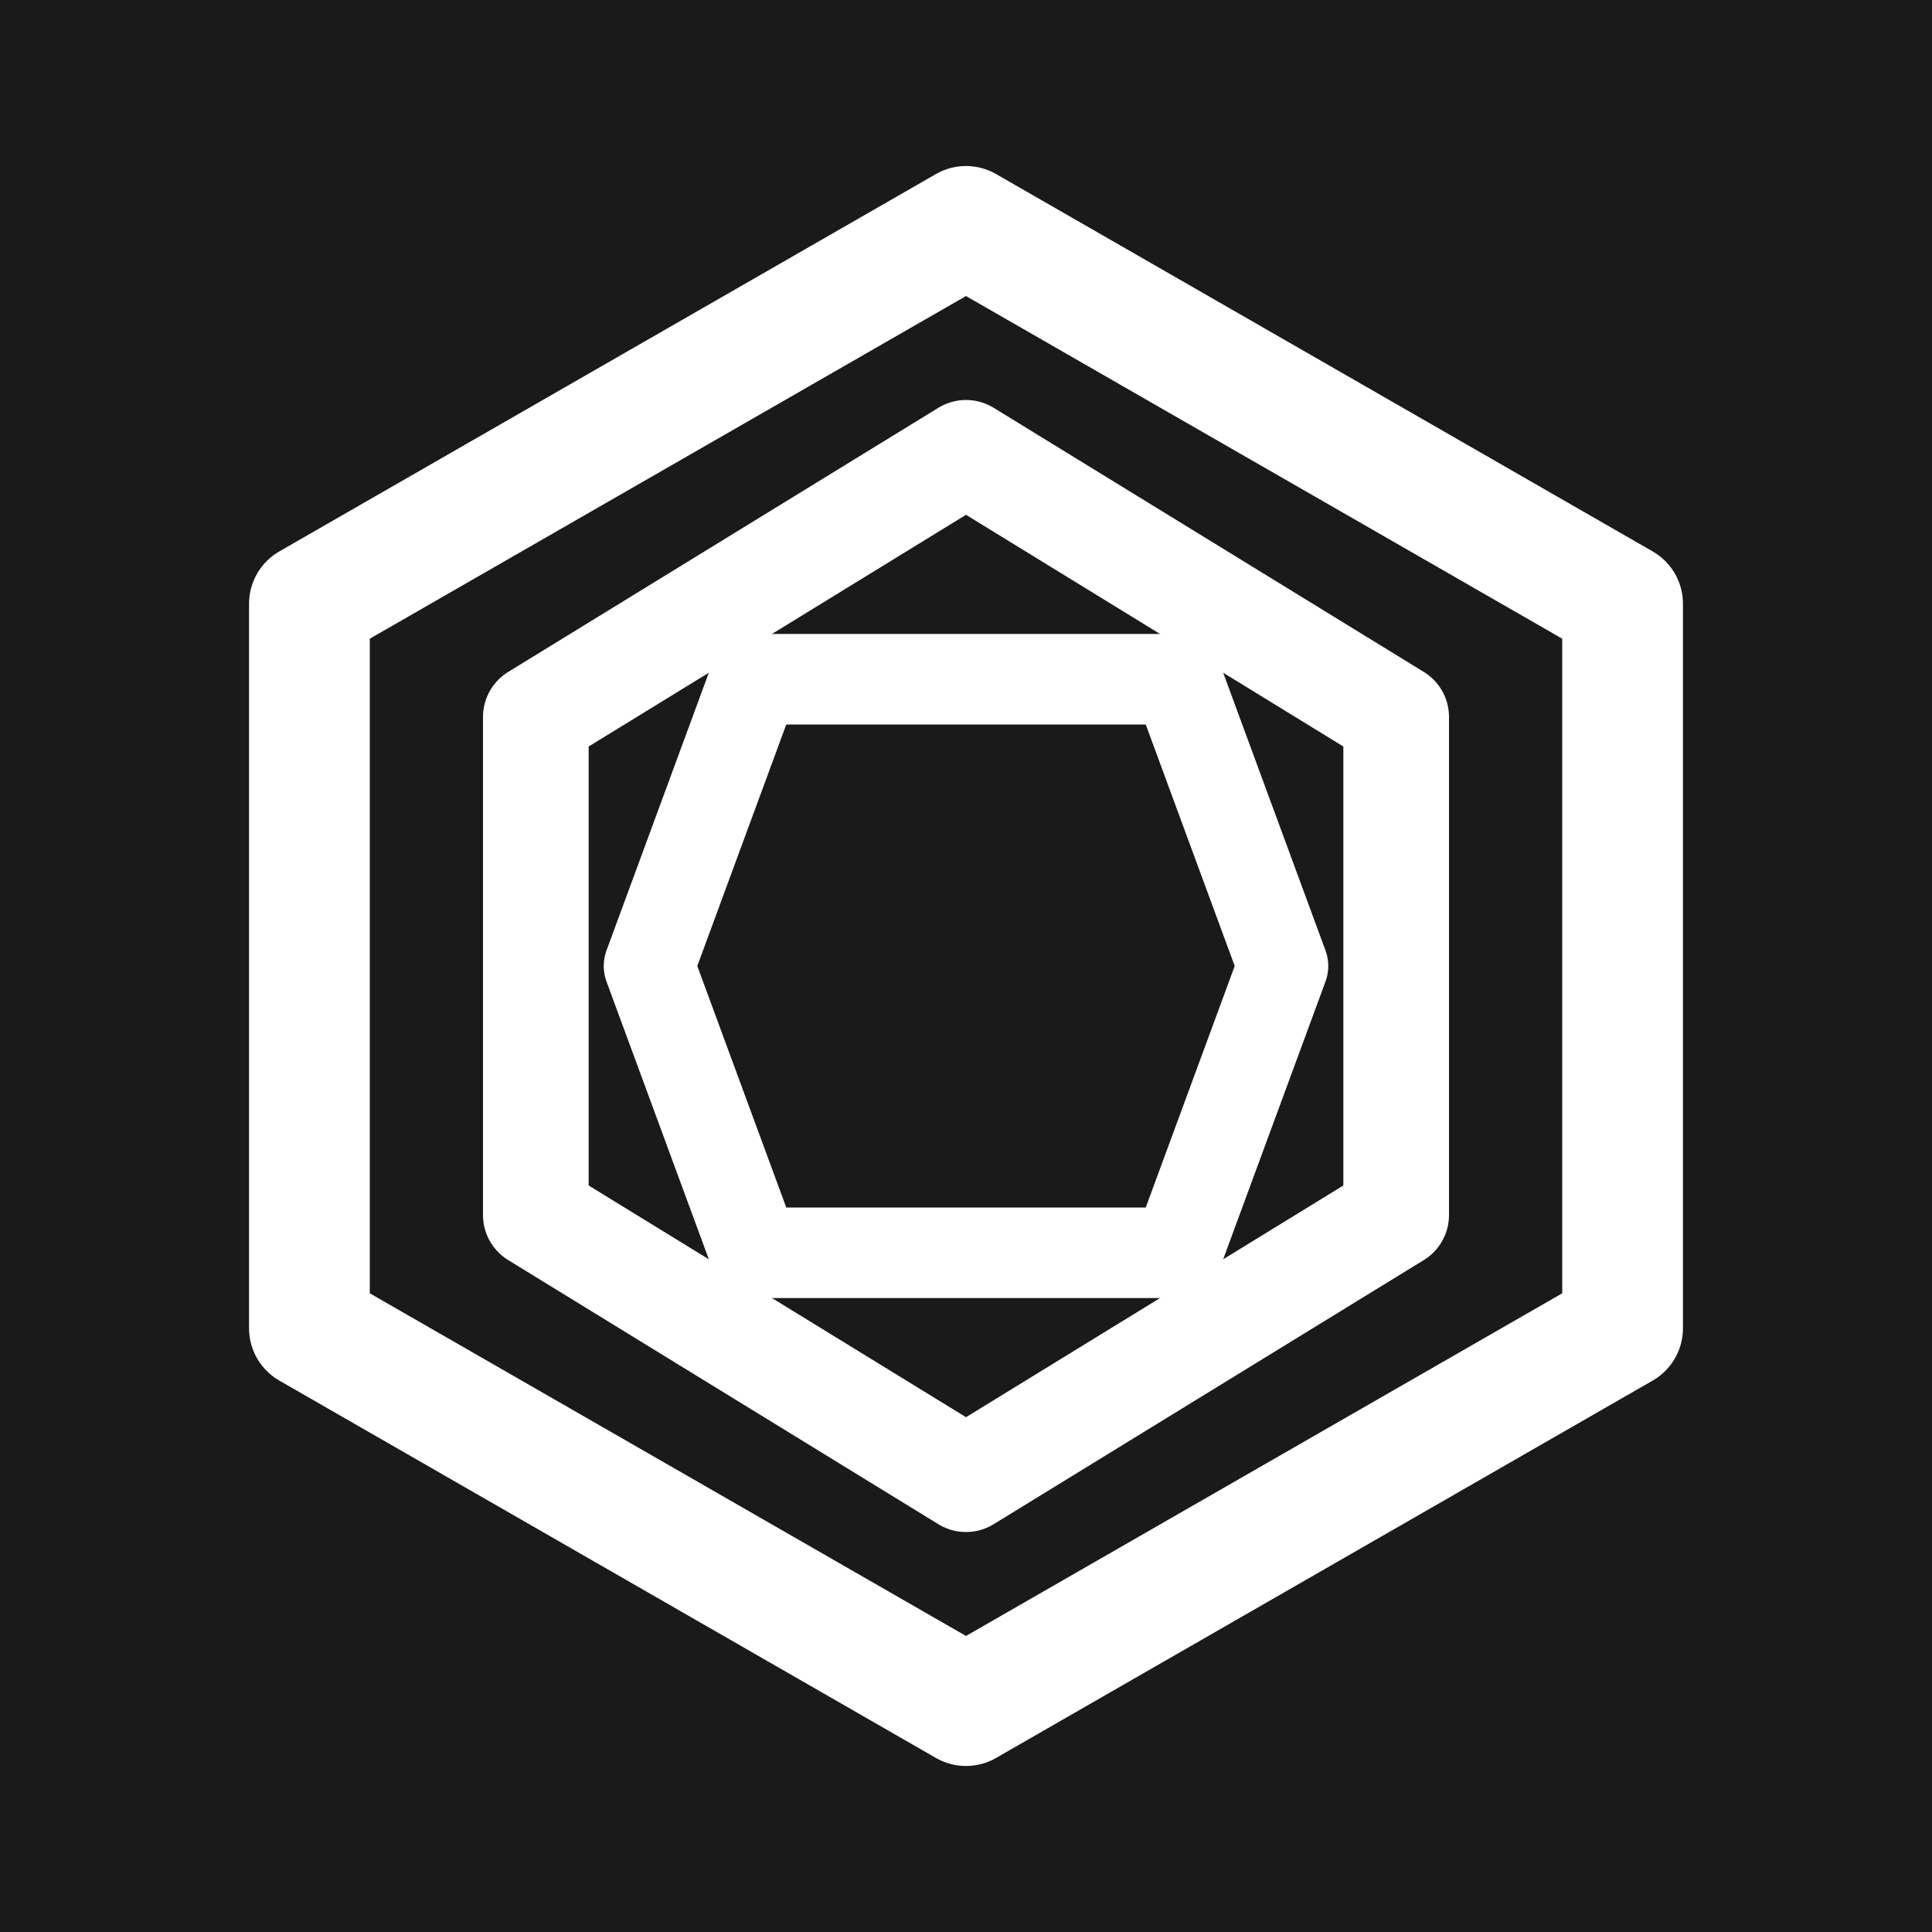
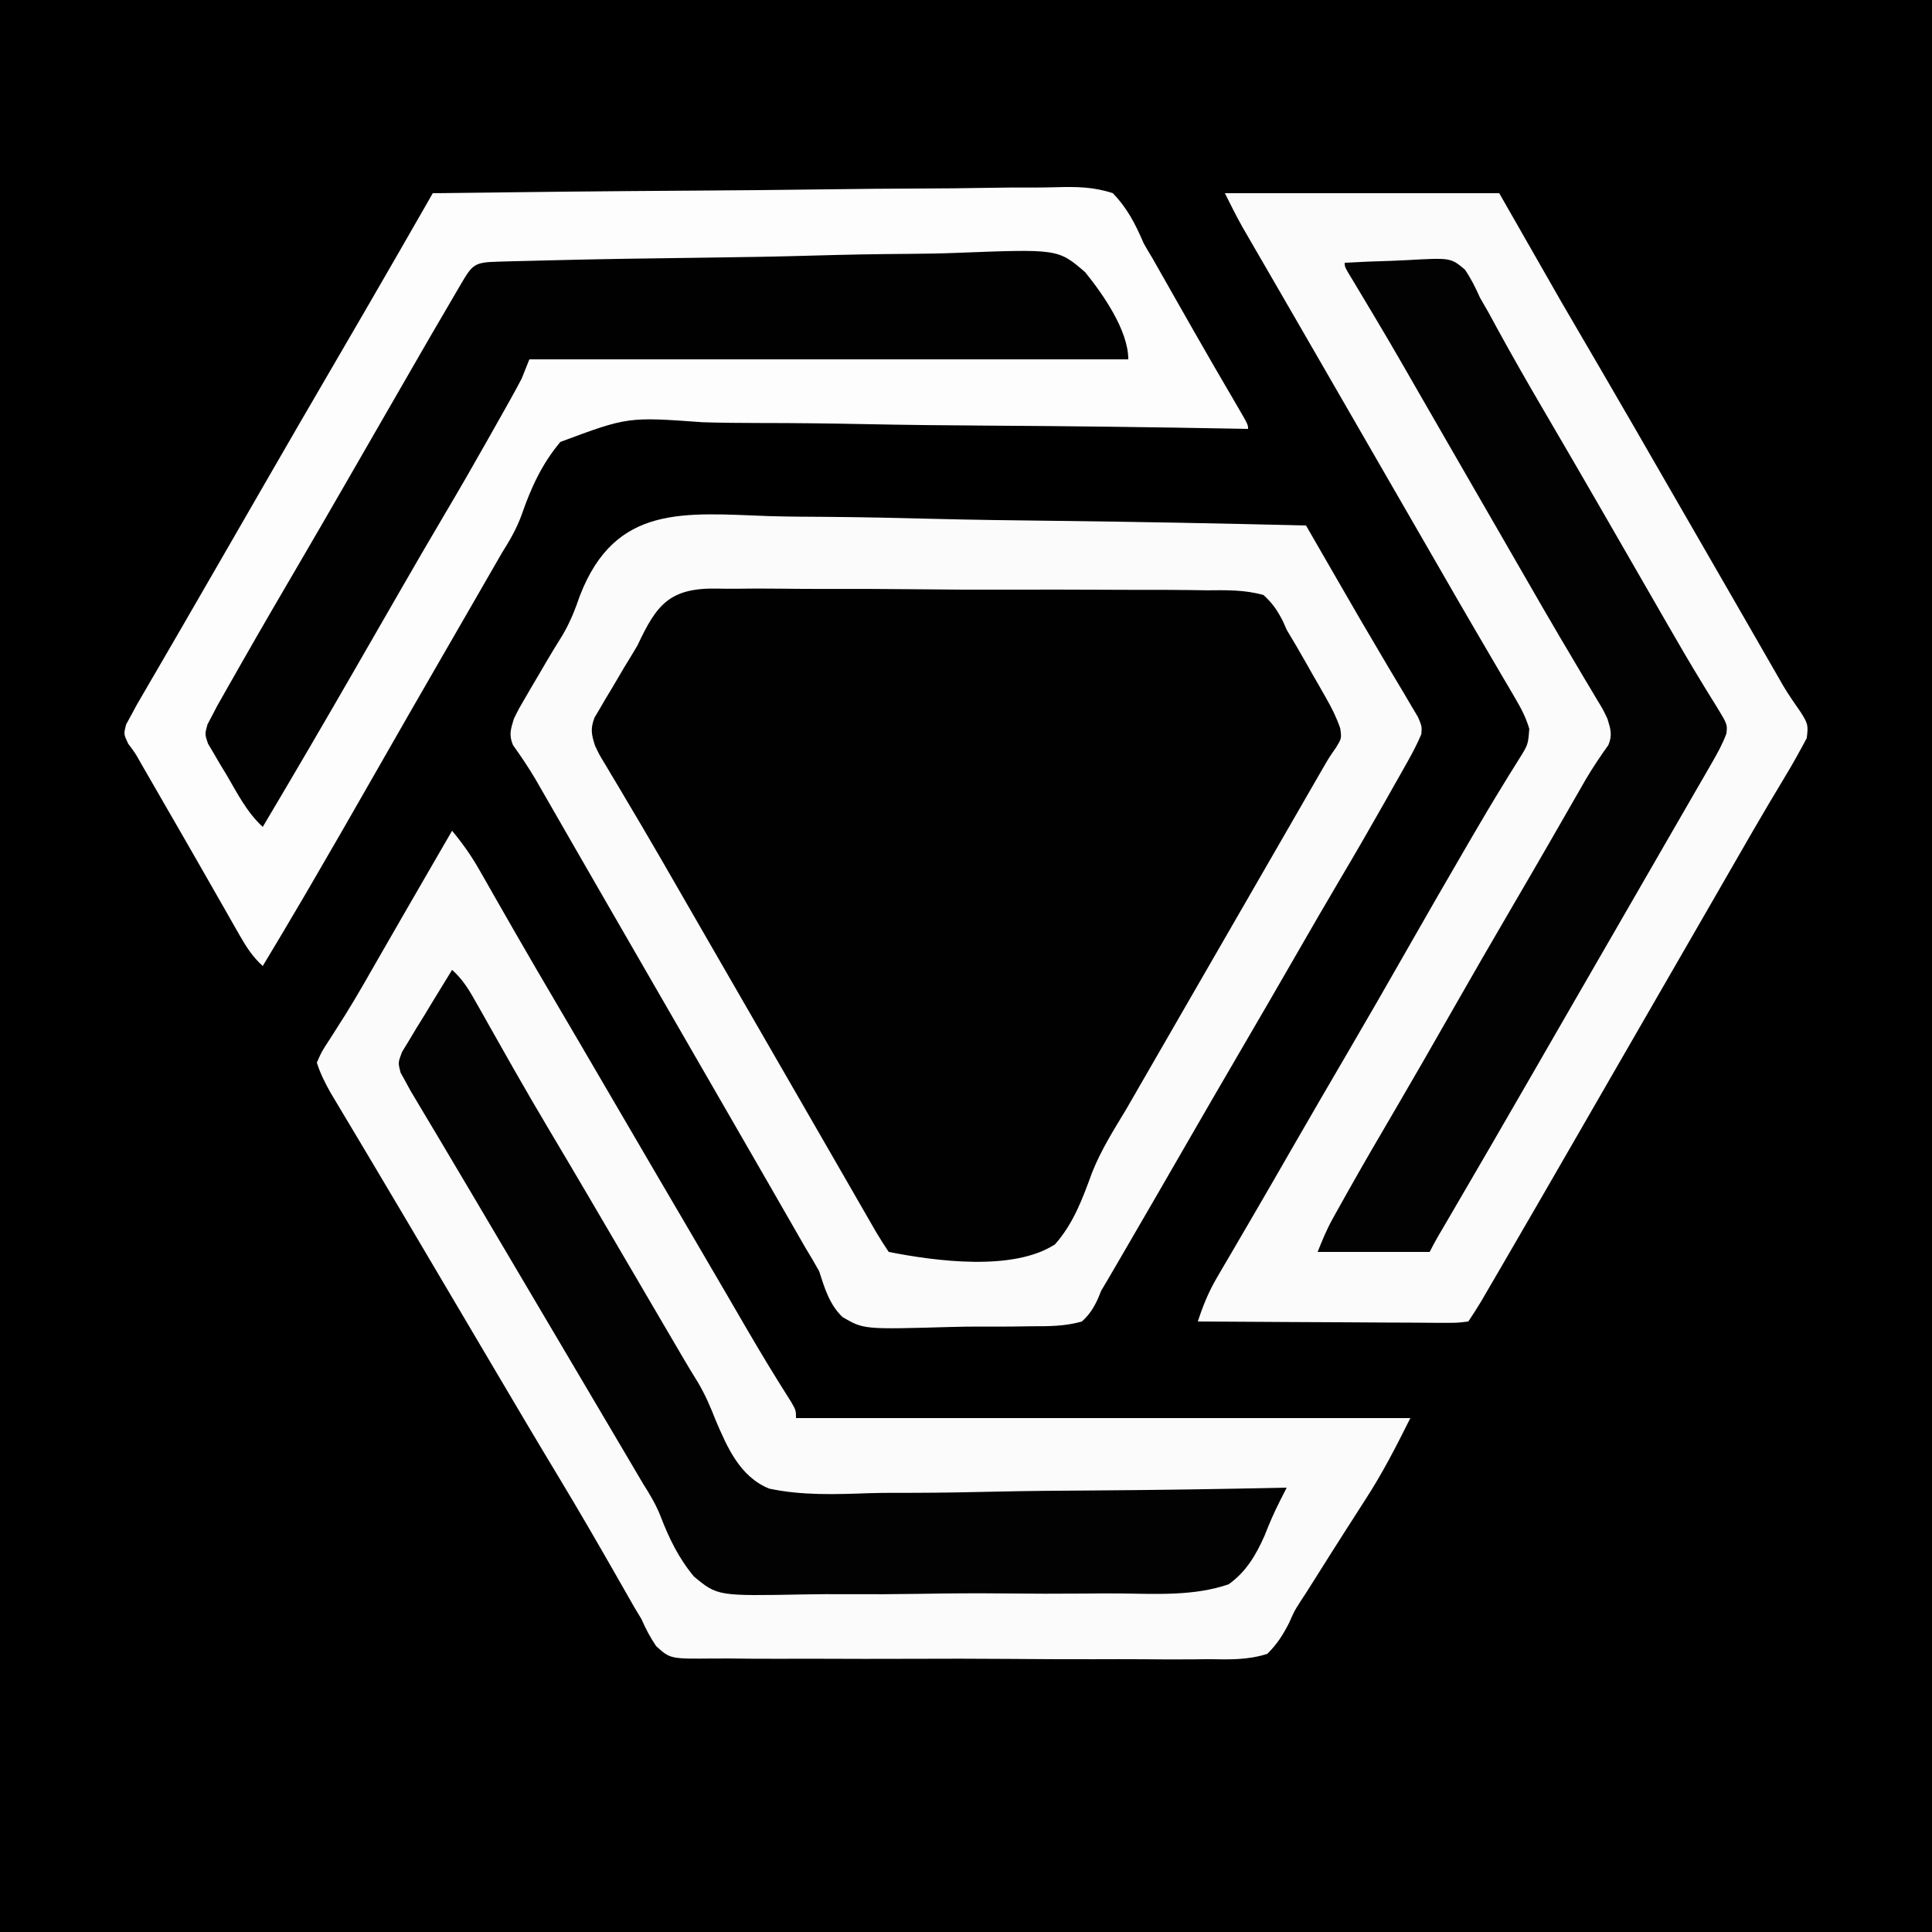
- <svg xmlns="http://www.w3.org/2000/svg" viewBox="0 0 512 512" fill="none">
-   <rect width="512" height="512" fill="#1a1a1a" />
-   <path d="M256 60 L430 160 L430 352 L256 452 L82 352 L82 160 Z" stroke="white" stroke-width="32" fill="none" stroke-linejoin="round" />
-   <path d="M256 120 L370 190 L370 322 L256 392 L142 322 L142 190 Z" stroke="white" stroke-width="28" fill="none" stroke-linejoin="round" />
-   <path d="M200 180 L312 180 L340 256 L312 332 L200 332 L172 256 Z" stroke="white" stroke-width="24" fill="none" stroke-linejoin="round" />
+ <svg xmlns="http://www.w3.org/2000/svg" version="1.1" width="500" height="500">
+   <path d="M0 0 C165 0 330 0 500 0 C500 165 500 330 500 500 C335 500 170 500 0 500 C0 335 0 170 0 0 Z " fill="#000000" transform="translate(0,0)" />
+   <path d="M0 0 C4.895 0.151 9.79 0.164 14.686 0.193 C23.939 0.267 33.186 0.463 42.437 0.705 C52.975 0.974 63.514 1.105 74.055 1.226 C95.721 1.476 117.38 1.898 139.041 2.433 C139.47 3.179 139.9 3.924 140.342 4.692 C141.957 7.494 143.572 10.296 145.187 13.098 C145.882 14.303 146.577 15.509 147.272 16.715 C151.087 23.338 154.916 29.95 158.822 36.519 C159.772 38.126 159.772 38.126 160.74 39.765 C161.995 41.885 163.258 43.999 164.529 46.109 C165.142 47.152 165.754 48.195 166.385 49.269 C167.192 50.624 167.192 50.624 168.016 52.005 C169.041 54.433 169.041 54.433 168.883 56.427 C167.821 58.957 166.58 61.304 165.232 63.695 C164.367 65.236 164.367 65.236 163.485 66.808 C162.553 68.448 162.553 68.448 161.603 70.121 C160.965 71.252 160.327 72.383 159.67 73.549 C155.821 80.352 151.921 87.122 147.933 93.844 C144.165 100.197 140.476 106.595 136.791 112.996 C131.9 121.49 126.987 129.971 122.041 138.433 C117.18 146.751 112.35 155.086 107.541 163.433 C102.517 172.152 97.48 180.863 92.416 189.558 C91.848 190.536 91.28 191.513 90.695 192.519 C89.888 193.904 89.888 193.904 89.064 195.316 C88.6 196.114 88.135 196.912 87.656 197.735 C87.123 198.625 86.59 199.516 86.041 200.433 C85.766 201.112 85.492 201.79 85.209 202.488 C84.052 204.961 83.056 206.577 81.041 208.433 C76.625 209.712 72.284 209.674 67.709 209.672 C66.403 209.691 65.098 209.711 63.752 209.731 C60.99 209.765 58.23 209.768 55.468 209.751 C52.644 209.737 49.828 209.772 47.005 209.854 C24.586 210.498 24.586 210.498 19.071 207.286 C15.676 203.985 14.455 199.834 13.041 195.433 C11.912 193.391 10.733 191.375 9.506 189.39 C8.328 187.343 7.152 185.295 5.978 183.246 C4.999 181.543 4.02 179.84 3.041 178.137 C2.036 176.389 1.033 174.641 0.029 172.893 C-3.126 167.402 -6.293 161.918 -9.459 156.433 C-10.709 154.267 -11.959 152.1 -13.209 149.933 C-13.828 148.861 -14.447 147.788 -15.084 146.683 C-35.709 110.933 -35.709 110.933 -37.586 107.679 C-38.828 105.527 -40.07 103.375 -41.312 101.223 C-44.221 96.183 -47.128 91.142 -50.028 86.097 C-51.052 84.316 -52.077 82.535 -53.102 80.754 C-54.385 78.523 -55.668 76.291 -56.949 74.058 C-57.533 73.045 -58.116 72.032 -58.717 70.988 C-59.265 70.033 -59.813 69.077 -60.378 68.093 C-62.187 65.05 -64.143 62.131 -66.205 59.254 C-67.296 56.621 -66.793 55.133 -65.959 52.433 C-64.691 49.86 -64.691 49.86 -63.072 47.101 C-62.462 46.053 -61.852 45.004 -61.223 43.924 C-60.579 42.834 -59.935 41.744 -59.272 40.621 C-58.678 39.605 -58.084 38.588 -57.473 37.541 C-56.171 35.313 -54.826 33.11 -53.447 30.929 C-51.436 27.557 -50.13 24.205 -48.848 20.499 C-39.649 -3.095 -21.907 -0.79 0 0 Z " fill="#010101" transform="translate(198.959,133.5665)" />
+   <path d="M0 0 C23.43 0 46.86 0 71 0 C76.28 9.24 81.56 18.48 87 28 C92.249 37.011 92.249 37.011 97.508 46.016 C103.084 55.558 108.592 65.141 114.109 74.718 C117.854 81.217 121.603 87.714 125.353 94.21 C128.261 99.25 131.168 104.291 134.069 109.336 C135.093 111.117 136.118 112.899 137.143 114.68 C138.426 116.911 139.709 119.142 140.99 121.375 C141.574 122.388 142.157 123.401 142.758 124.445 C143.305 125.402 143.852 126.359 144.415 127.345 C145.864 129.773 147.433 132.053 149.055 134.367 C150.805 137.16 151.051 137.632 150.574 141.047 C148.732 144.502 146.85 147.907 144.812 151.25 C143.905 152.766 142.999 154.283 142.094 155.801 C141.599 156.629 141.104 157.458 140.594 158.311 C137.621 163.327 134.721 168.384 131.812 173.438 C131.175 174.543 130.538 175.649 129.882 176.788 C128.573 179.06 127.264 181.333 125.956 183.605 C122.807 189.072 119.653 194.536 116.5 200 C115.25 202.167 114 204.333 112.75 206.5 C110.25 210.833 107.75 215.167 105.25 219.5 C104.631 220.573 104.012 221.645 103.375 222.75 C102.126 224.916 100.876 227.081 99.627 229.246 C96.488 234.686 93.35 240.127 90.215 245.57 C83.895 256.539 77.56 267.499 71.188 278.438 C70.298 279.966 70.298 279.966 69.39 281.526 C68.843 282.465 68.295 283.404 67.73 284.371 C67.01 285.608 67.01 285.608 66.274 286.869 C65.233 288.61 64.125 290.312 63 292 C60.102 292.361 60.102 292.361 56.347 292.341 C55.664 292.341 54.981 292.341 54.277 292.342 C52.015 292.34 49.754 292.316 47.492 292.293 C45.926 292.287 44.359 292.283 42.793 292.28 C38.666 292.269 34.54 292.239 30.413 292.206 C26.204 292.175 21.995 292.162 17.785 292.146 C9.523 292.114 1.262 292.063 -7 292 C-5.679 287.907 -4.226 284.356 -2.051 280.641 C-1.458 279.621 -0.865 278.601 -0.254 277.55 C0.707 275.917 0.707 275.917 1.688 274.25 C2.362 273.094 3.036 271.938 3.709 270.782 C5.107 268.38 6.508 265.98 7.911 263.581 C11.155 258.028 14.355 252.449 17.562 246.875 C22.327 238.609 27.12 230.36 31.938 222.125 C37.013 213.447 42.022 204.734 47 196 C52.084 187.08 57.2 178.18 62.375 169.312 C62.944 168.334 63.513 167.355 64.1 166.346 C66.729 161.836 69.386 157.349 72.129 152.906 C72.606 152.125 73.083 151.343 73.575 150.538 C74.452 149.104 75.342 147.678 76.246 146.261 C78.465 142.694 78.465 142.694 78.778 138.619 C77.906 135.684 76.7 133.377 75.148 130.738 C74.552 129.715 73.956 128.693 73.342 127.639 C72.693 126.541 72.044 125.443 71.375 124.312 C70.695 123.151 70.016 121.989 69.338 120.826 C67.928 118.412 66.516 115.999 65.101 113.588 C61.869 108.077 58.687 102.537 55.5 97 C54.25 94.833 53 92.667 51.75 90.5 C44.25 77.5 36.75 64.5 29.25 51.5 C28.63 50.426 28.011 49.352 27.372 48.245 C26.132 46.095 24.891 43.944 23.651 41.794 C20.732 36.731 17.81 31.669 14.88 26.612 C13.501 24.232 12.123 21.851 10.745 19.469 C9.776 17.795 8.805 16.122 7.834 14.449 C6.949 12.92 6.949 12.92 6.047 11.359 C5.53 10.467 5.012 9.575 4.479 8.655 C2.898 5.817 1.453 2.906 0 0 Z " fill="#FBFBFB" transform="translate(317,50)" />
+   <path d="M0 0 C22.809 -0.304 45.618 -0.533 68.428 -0.674 C79.02 -0.741 89.61 -0.832 100.201 -0.981 C109.433 -1.11 118.664 -1.194 127.897 -1.223 C132.786 -1.24 137.672 -1.28 142.56 -1.374 C147.164 -1.463 151.764 -1.49 156.368 -1.47 C158.055 -1.474 159.742 -1.5 161.428 -1.55 C166.572 -1.695 171.089 -1.643 176 0 C179.806 3.96 181.816 7.949 184 13 C184.712 14.261 185.442 15.513 186.202 16.745 C187.04 18.221 187.04 18.221 187.895 19.727 C188.535 20.852 189.176 21.978 189.836 23.137 C190.495 24.3 191.154 25.462 191.812 26.625 C193.203 29.072 194.596 31.519 195.988 33.965 C196.5 34.864 196.5 34.864 197.021 35.781 C200.603 42.072 204.24 48.332 207.902 54.579 C211 59.893 211 59.893 211 61 C210.111 60.983 209.222 60.966 208.306 60.949 C186.629 60.543 164.954 60.272 143.274 60.148 C132.789 60.084 122.308 59.977 111.824 59.762 C102.682 59.575 93.543 59.474 84.398 59.473 C79.558 59.469 74.727 59.425 69.89 59.277 C50.478 57.87 50.478 57.87 33.029 64.365 C28.253 70.035 25.419 76.254 23.007 83.215 C21.694 86.846 19.928 89.854 17.879 93.117 C16.773 95.036 15.667 96.955 14.562 98.875 C13.302 101.063 12.042 103.25 10.781 105.438 C10.156 106.523 9.531 107.608 8.887 108.727 C7.02 111.965 5.151 115.201 3.281 118.438 C-2.856 129.06 -8.973 139.694 -15.051 150.351 C-20.534 159.966 -26.048 169.563 -31.625 179.125 C-32.181 180.078 -32.736 181.031 -33.309 182.012 C-36.83 188.034 -40.398 194.026 -44 200 C-46.656 197.6 -48.28 195.036 -50.047 191.934 C-50.933 190.387 -50.933 190.387 -51.837 188.809 C-52.468 187.697 -53.1 186.584 -53.75 185.438 C-54.75 183.689 -55.75 181.941 -56.75 180.193 C-57.795 178.367 -58.837 176.54 -59.879 174.713 C-63.315 168.692 -66.784 162.691 -70.25 156.688 C-70.881 155.592 -71.513 154.496 -72.163 153.367 C-73.049 151.83 -73.049 151.83 -73.953 150.262 C-74.729 148.915 -74.729 148.915 -75.521 147.542 C-76.973 144.951 -76.973 144.951 -78.815 142.484 C-80 140 -80 140 -79.372 137.516 C-78.919 136.686 -78.466 135.856 -78 135 C-77.549 134.161 -77.098 133.322 -76.634 132.458 C-76.112 131.561 -75.589 130.663 -75.051 129.738 C-74.458 128.715 -73.865 127.693 -73.254 126.639 C-72.613 125.541 -71.973 124.443 -71.312 123.312 C-70.638 122.151 -69.963 120.988 -69.289 119.826 C-67.889 117.413 -66.487 115 -65.084 112.588 C-61.875 107.067 -58.689 101.533 -55.5 96 C-54.251 93.836 -53.003 91.672 -51.754 89.508 C-49.239 85.149 -46.726 80.79 -44.215 76.43 C-37.606 64.959 -30.97 53.506 -24.291 42.076 C-19.795 34.377 -15.329 26.661 -10.875 18.938 C-10.247 17.849 -9.619 16.76 -8.973 15.639 C-6.609 11.537 -4.247 7.435 -1.899 3.325 C-1.273 2.228 -0.646 1.13 0 0 Z " fill="#FDFDFD" transform="translate(112,50)" />
+   <path d="M0 0 C2.697 3.249 4.989 6.487 7.074 10.156 C7.651 11.164 8.227 12.171 8.821 13.209 C9.437 14.295 10.053 15.381 10.688 16.5 C12.033 18.852 13.379 21.204 14.727 23.555 C15.075 24.163 15.423 24.772 15.782 25.399 C19.661 32.169 23.609 38.898 27.562 45.625 C29.002 48.075 30.44 50.526 31.879 52.977 C32.229 53.573 32.579 54.169 32.94 54.784 C36.305 60.516 39.654 66.257 43 72 C48.87 82.073 54.763 92.132 60.664 102.188 C64.089 108.026 67.508 113.867 70.91 119.719 C71.524 120.774 72.137 121.829 72.769 122.916 C73.944 124.937 75.119 126.958 76.293 128.979 C79.994 135.33 83.792 141.606 87.742 147.805 C89 150 89 150 89 152 C141.47 152 193.94 152 248 152 C244.316 159.368 240.815 166.229 236.375 173.062 C235.327 174.699 234.278 176.336 233.23 177.973 C232.699 178.799 232.167 179.626 231.619 180.477 C228.95 184.636 226.321 188.819 223.688 193 C220.923 197.382 220.923 197.382 219.528 199.5 C217.936 201.995 217.936 201.995 216.715 204.803 C215.09 208.033 213.561 210.435 211 213 C206.044 214.63 201.142 214.487 195.98 214.392 C194.452 214.403 192.924 214.42 191.396 214.44 C187.258 214.482 183.124 214.454 178.987 214.412 C174.652 214.376 170.318 214.396 165.983 214.408 C158.705 214.419 151.429 214.385 144.151 214.324 C135.743 214.255 127.337 214.256 118.928 214.296 C110.831 214.333 102.734 214.319 94.637 214.282 C91.195 214.267 87.753 214.27 84.311 214.288 C80.256 214.306 76.204 214.28 72.149 214.219 C70.663 214.204 69.177 214.204 67.692 214.221 C56.473 214.332 56.473 214.332 52.817 211.026 C51.266 208.736 50.103 206.53 49 204 C48.384 202.98 47.767 201.96 47.132 200.909 C46.612 199.994 46.091 199.079 45.555 198.137 C44.959 197.095 44.363 196.054 43.75 194.981 C43.131 193.894 42.512 192.807 41.875 191.688 C37.279 183.665 32.652 175.666 27.875 167.75 C22.07 158.13 16.348 148.461 10.641 138.782 C7.93 134.186 5.215 129.593 2.5 125 C-0.715 119.559 -3.931 114.118 -7.145 108.676 C-7.666 107.793 -8.188 106.91 -8.725 106 C-9.781 104.213 -10.835 102.426 -11.89 100.639 C-14.647 95.969 -17.413 91.304 -20.194 86.649 C-21.666 84.184 -23.136 81.718 -24.605 79.252 C-25.32 78.053 -26.037 76.855 -26.755 75.657 C-27.761 73.981 -28.761 72.301 -29.762 70.621 C-30.339 69.656 -30.916 68.691 -31.51 67.697 C-32.918 65.149 -34.14 62.782 -35 60 C-33.754 57.145 -33.754 57.145 -31.562 53.812 C-30.714 52.483 -29.869 51.15 -29.027 49.816 C-28.549 49.065 -28.071 48.314 -27.578 47.54 C-24.46 42.522 -21.561 37.375 -18.625 32.25 C-17.335 30.008 -16.045 27.765 -14.754 25.523 C-14.125 24.43 -13.496 23.337 -12.848 22.21 C-10.094 17.427 -7.329 12.65 -4.562 7.875 C-4.096 7.07 -3.63 6.264 -3.149 5.435 C-2.099 3.623 -1.05 1.811 0 0 Z " fill="#FBFBFB" transform="translate(117,215)" />
+   <path d="M0 0 C4.895 0.151 9.79 0.164 14.686 0.193 C23.939 0.267 33.186 0.463 42.437 0.705 C52.975 0.974 63.514 1.105 74.055 1.226 C95.721 1.476 117.38 1.898 139.041 2.433 C139.47 3.179 139.9 3.924 140.342 4.692 C141.957 7.494 143.572 10.296 145.187 13.098 C145.882 14.303 146.577 15.509 147.272 16.715 C151.087 23.338 154.916 29.95 158.822 36.519 C159.772 38.126 159.772 38.126 160.74 39.765 C161.995 41.885 163.258 43.999 164.529 46.109 C165.142 47.152 165.754 48.195 166.385 49.269 C167.192 50.624 167.192 50.624 168.016 52.005 C169.041 54.433 169.041 54.433 168.883 56.427 C167.821 58.957 166.58 61.304 165.232 63.695 C164.367 65.236 164.367 65.236 163.485 66.808 C162.553 68.448 162.553 68.448 161.603 70.121 C160.965 71.252 160.327 72.383 159.67 73.549 C155.821 80.352 151.921 87.122 147.933 93.844 C144.165 100.197 140.476 106.595 136.791 112.996 C131.9 121.49 126.987 129.971 122.041 138.433 C117.18 146.751 112.35 155.086 107.541 163.433 C102.517 172.152 97.48 180.863 92.416 189.558 C91.848 190.536 91.28 191.513 90.695 192.519 C89.888 193.904 89.888 193.904 89.064 195.316 C88.6 196.114 88.135 196.912 87.656 197.735 C87.123 198.625 86.59 199.516 86.041 200.433 C85.766 201.112 85.492 201.79 85.209 202.488 C84.052 204.961 83.056 206.577 81.041 208.433 C76.625 209.712 72.284 209.674 67.709 209.672 C66.403 209.691 65.098 209.711 63.752 209.731 C60.99 209.765 58.23 209.768 55.468 209.751 C52.644 209.737 49.828 209.772 47.005 209.854 C24.586 210.498 24.586 210.498 19.071 207.286 C15.676 203.985 14.455 199.834 13.041 195.433 C11.912 193.391 10.733 191.375 9.506 189.39 C8.328 187.343 7.152 185.295 5.978 183.246 C4.999 181.543 4.02 179.84 3.041 178.137 C2.036 176.389 1.033 174.641 0.029 172.893 C-3.126 167.402 -6.293 161.918 -9.459 156.433 C-10.709 154.267 -11.959 152.1 -13.209 149.933 C-13.828 148.861 -14.447 147.788 -15.084 146.683 C-35.709 110.933 -35.709 110.933 -37.586 107.679 C-38.828 105.527 -40.07 103.375 -41.312 101.223 C-44.221 96.183 -47.128 91.142 -50.028 86.097 C-51.052 84.316 -52.077 82.535 -53.102 80.754 C-54.385 78.523 -55.668 76.291 -56.949 74.058 C-57.533 73.045 -58.116 72.032 -58.717 70.988 C-59.265 70.033 -59.813 69.077 -60.378 68.093 C-62.187 65.05 -64.143 62.131 -66.205 59.254 C-67.296 56.621 -66.793 55.133 -65.959 52.433 C-64.691 49.86 -64.691 49.86 -63.072 47.101 C-62.462 46.053 -61.852 45.004 -61.223 43.924 C-60.579 42.834 -59.935 41.744 -59.272 40.621 C-58.678 39.605 -58.084 38.588 -57.473 37.541 C-56.171 35.313 -54.826 33.11 -53.447 30.929 C-51.436 27.557 -50.13 24.205 -48.848 20.499 C-39.649 -3.095 -21.907 -0.79 0 0 Z M-33.959 33.433 C-35.085 35.342 -36.228 37.241 -37.4 39.121 C-38.443 40.891 -39.483 42.661 -40.522 44.433 C-41.066 45.335 -41.611 46.236 -42.172 47.164 C-42.68 48.037 -43.189 48.909 -43.713 49.808 C-44.17 50.579 -44.627 51.35 -45.098 52.144 C-46.196 55.064 -45.905 56.482 -44.959 59.433 C-43.812 61.845 -43.812 61.845 -42.326 64.258 C-41.775 65.19 -41.224 66.123 -40.657 67.083 C-40.055 68.086 -39.454 69.088 -38.834 70.121 C-37.548 72.294 -36.263 74.467 -34.979 76.64 C-34.313 77.763 -33.647 78.885 -32.961 80.041 C-29.774 85.44 -26.648 90.874 -23.522 96.308 C-22.263 98.493 -21.003 100.678 -19.744 102.863 C-18.807 104.491 -18.807 104.491 -17.85 106.151 C-14.722 111.58 -11.59 117.007 -8.459 122.433 C-7.209 124.6 -5.959 126.767 -4.709 128.933 C-4.09 130.006 -3.472 131.078 -2.834 132.183 C2.791 141.933 2.791 141.933 4.669 145.189 C5.908 147.337 7.148 149.485 8.387 151.633 C11.323 156.72 14.257 161.808 17.187 166.898 C18.574 169.309 19.962 171.719 21.351 174.129 C22.333 175.835 23.314 177.541 24.295 179.248 C24.888 180.277 25.481 181.307 26.092 182.367 C26.614 183.275 27.137 184.183 27.675 185.119 C28.741 186.925 29.878 188.689 31.041 190.433 C43.227 192.824 63.186 195.508 74.059 188.484 C78.847 183.11 81.228 176.595 83.667 169.906 C85.967 164.092 89.254 158.897 92.478 153.558 C93.743 151.376 95.002 149.192 96.256 147.004 C100.015 140.479 103.777 133.956 107.541 127.433 C108.791 125.267 110.041 123.1 111.291 120.933 C115.041 114.433 115.041 114.433 118.791 107.933 C119.411 106.859 120.03 105.785 120.669 104.678 C121.909 102.529 123.149 100.379 124.39 98.23 C127.314 93.16 130.239 88.091 133.161 83.02 C134.539 80.629 135.917 78.238 137.296 75.848 C138.266 74.164 139.237 72.479 140.207 70.795 C140.797 69.772 141.386 68.749 141.994 67.695 C142.511 66.798 143.029 65.9 143.561 64.975 C145.041 62.433 145.041 62.433 146.794 59.917 C148.254 57.525 148.254 57.525 147.899 54.946 C146.95 52.167 145.765 49.784 144.31 47.23 C143.754 46.249 143.198 45.268 142.625 44.258 C141.748 42.736 141.748 42.736 140.853 41.183 C140.288 40.184 139.723 39.185 139.141 38.156 C137.469 35.227 135.794 32.314 134.041 29.433 C133.718 28.7 133.396 27.966 133.063 27.21 C131.646 24.434 130.354 22.54 128.041 20.433 C123.194 19.044 118.353 19.16 113.35 19.205 C111.845 19.187 110.34 19.164 108.835 19.138 C104.756 19.08 100.678 19.079 96.599 19.093 C93.189 19.099 89.78 19.078 86.371 19.058 C78.324 19.011 70.279 19.011 62.232 19.04 C53.941 19.07 45.653 19.019 37.362 18.928 C30.235 18.853 23.108 18.829 15.981 18.844 C11.727 18.853 7.476 18.843 3.224 18.784 C-0.779 18.731 -4.776 18.741 -8.778 18.798 C-10.242 18.809 -11.707 18.798 -13.17 18.763 C-25.61 18.485 -29.007 22.827 -33.959 33.433 Z " fill="#FBFBFB" transform="translate(198.959,133.5665)" />
+   <path d="M0 0 C4.019 -0.224 8.036 -0.386 12.061 -0.494 C13.427 -0.539 14.793 -0.601 16.157 -0.679 C27.431 -1.308 27.431 -1.308 31.11 1.76 C32.697 4.103 33.862 6.412 35 9 C35.749 10.331 36.509 11.655 37.281 12.973 C38.024 14.334 38.763 15.698 39.5 17.062 C43.452 24.275 47.53 31.404 51.688 38.5 C56.632 46.943 61.552 55.398 66.438 63.875 C67.056 64.948 67.675 66.021 68.312 67.127 C70.862 71.552 73.411 75.978 75.96 80.404 C77.268 82.675 78.576 84.946 79.885 87.217 C81.155 89.422 82.424 91.627 83.691 93.834 C86.478 98.677 89.286 103.501 92.199 108.27 C92.677 109.057 93.155 109.845 93.647 110.656 C94.519 112.087 95.402 113.511 96.296 114.928 C99.06 119.473 99.06 119.473 98.79 121.85 C97.771 124.623 96.407 127.042 94.93 129.602 C94.288 130.718 93.647 131.835 92.986 132.985 C92.282 134.198 91.579 135.412 90.875 136.625 C90.148 137.886 89.422 139.148 88.696 140.41 C86.828 143.652 84.956 146.891 83.082 150.129 C81.427 152.99 79.778 155.855 78.129 158.719 C75.043 164.076 71.952 169.429 68.859 174.782 C66.363 179.102 63.87 183.424 61.377 187.746 C59.503 190.995 57.628 194.244 55.754 197.492 C53.239 201.851 50.726 206.21 48.215 210.57 C41.28 222.606 34.319 234.626 27.302 246.614 C26.751 247.556 26.201 248.498 25.633 249.469 C25.147 250.298 24.661 251.128 24.161 251.982 C23.402 253.3 22.68 254.64 22 256 C12.43 256 2.86 256 -7 256 C-5.765 252.914 -4.688 250.261 -3.109 247.418 C-2.551 246.411 -2.551 246.411 -1.982 245.383 C-1.575 244.659 -1.169 243.934 -0.75 243.188 C-0.314 242.406 0.122 241.625 0.572 240.82 C4.759 233.358 9.077 225.973 13.403 218.591 C17.99 210.757 22.507 202.887 27 195 C32.532 185.292 38.117 175.616 43.761 165.973 C46.869 160.661 49.962 155.342 53.031 150.008 C53.369 149.421 53.706 148.835 54.054 148.231 C55.685 145.397 57.313 142.562 58.94 139.726 C59.528 138.703 60.116 137.679 60.723 136.625 C61.277 135.657 61.832 134.689 62.403 133.691 C64.217 130.635 66.178 127.704 68.248 124.816 C69.332 122.198 68.821 120.681 68 118 C66.853 115.588 66.853 115.588 65.367 113.176 C64.816 112.243 64.265 111.311 63.698 110.35 C63.096 109.348 62.495 108.345 61.875 107.312 C60.589 105.14 59.304 102.967 58.02 100.793 C57.021 99.11 57.021 99.11 56.002 97.392 C52.815 91.993 49.689 86.559 46.562 81.125 C45.303 78.94 44.044 76.755 42.785 74.57 C42.16 73.485 41.535 72.4 40.891 71.282 C37.143 64.778 33.391 58.276 29.638 51.775 C26.435 46.223 23.234 40.67 20.039 35.113 C11.373 20.025 11.373 20.025 2.436 5.097 C0 1.1 0 1.1 0 0 Z " fill="#020202" transform="translate(348,68)" />
+   <path d="M0 0 C1.285 -0.036 2.571 -0.072 3.895 -0.109 C5.333 -0.144 6.771 -0.178 8.209 -0.213 C9.714 -0.252 11.218 -0.291 12.723 -0.33 C26.505 -0.677 40.29 -0.88 54.075 -1.044 C63.341 -1.156 72.602 -1.314 81.865 -1.584 C89.948 -1.819 98.027 -1.969 106.113 -2.017 C110.391 -2.045 114.659 -2.115 118.935 -2.286 C144.938 -3.291 144.938 -3.291 151.943 2.737 C156.443 8.307 163.09 17.741 163.09 25.282 C111.94 25.282 60.79 25.282 8.09 25.282 C7.43 26.932 6.77 28.582 6.09 30.282 C5.149 32.083 4.178 33.869 3.183 35.641 C2.61 36.665 2.036 37.689 1.445 38.744 C0.833 39.829 0.22 40.914 -0.41 42.032 C-1.044 43.158 -1.678 44.285 -2.331 45.446 C-6.16 52.237 -10.044 58.992 -14.021 65.697 C-17.763 72.009 -21.434 78.361 -25.098 84.719 C-25.735 85.824 -26.371 86.928 -27.027 88.066 C-30.271 93.695 -33.511 99.326 -36.75 104.958 C-44.711 118.788 -52.756 132.565 -60.91 146.282 C-65.01 142.518 -67.445 137.671 -70.223 132.907 C-71.086 131.487 -71.086 131.487 -71.967 130.04 C-72.501 129.122 -73.036 128.204 -73.586 127.258 C-74.327 126.007 -74.327 126.007 -75.084 124.73 C-75.91 122.282 -75.91 122.282 -75.215 119.763 C-74.784 118.944 -74.354 118.125 -73.91 117.282 C-73.515 116.523 -73.12 115.765 -72.712 114.984 C-72.045 113.807 -72.045 113.807 -71.364 112.606 C-70.856 111.708 -70.348 110.811 -69.825 109.886 C-69.276 108.923 -68.726 107.961 -68.16 106.969 C-67.584 105.955 -67.008 104.94 -66.414 103.894 C-61.18 94.704 -55.85 85.57 -50.508 76.442 C-46.805 70.111 -43.136 63.761 -39.473 57.407 C-38.854 56.333 -38.235 55.26 -37.598 54.154 C-35.048 49.729 -32.499 45.304 -29.95 40.878 C-16.996 18.382 -16.996 18.382 -11.035 8.219 C-10.624 7.517 -10.214 6.814 -9.79 6.09 C-6.614 0.693 -6.273 0.169 0 0 Z " fill="#010101" transform="translate(128.9104,67.71825)" />
+   <path d="M0 0 C2.84 2.523 4.482 5.346 6.336 8.645 C7.304 10.355 7.304 10.355 8.291 12.099 C8.63 12.704 8.97 13.309 9.319 13.932 C11.118 17.135 12.933 20.329 14.746 23.523 C15.11 24.166 15.475 24.809 15.85 25.471 C18.986 30.995 22.192 36.476 25.438 41.938 C26.494 43.716 27.55 45.495 28.605 47.273 C29.149 48.188 29.692 49.103 30.251 50.046 C33.603 55.707 36.925 61.386 40.25 67.062 C40.971 68.293 41.692 69.523 42.413 70.754 C44.977 75.131 47.541 79.508 50.104 83.885 C52.302 87.638 54.5 91.39 56.699 95.143 C57.692 96.838 58.684 98.533 59.677 100.229 C60.963 102.424 62.279 104.603 63.624 106.762 C65.49 109.899 66.849 113.061 68.174 116.459 C71.229 123.611 74.471 131.144 82.049 134.249 C90.596 136.069 99.3 135.738 107.982 135.433 C111.787 135.322 115.591 135.338 119.397 135.34 C126.586 135.325 133.767 135.198 140.954 135.03 C149.142 134.844 157.33 134.784 165.52 134.734 C182.35 134.628 199.174 134.367 216 134 C215.419 135.137 214.839 136.275 214.241 137.447 C212.749 140.392 211.469 143.342 210.272 146.417 C208.03 151.463 205.542 155.724 201 159 C192.077 162.104 182.162 161.494 172.817 161.382 C169.833 161.357 166.849 161.385 163.865 161.413 C156.816 161.478 149.772 161.458 142.724 161.381 C135.481 161.303 128.247 161.359 121.005 161.484 C114.759 161.587 108.517 161.612 102.27 161.573 C98.551 161.551 94.838 161.556 91.119 161.634 C68.694 162.058 68.694 162.058 62.598 157.012 C58.634 152.268 56.122 147.062 53.921 141.319 C52.738 138.341 51.16 135.705 49.441 133.008 C48.481 131.381 47.521 129.753 46.562 128.125 C45.47 126.273 44.378 124.422 43.285 122.57 C42.743 121.65 42.2 120.73 41.641 119.782 C38.93 115.186 36.215 110.593 33.5 106 C32.417 104.167 31.333 102.333 30.25 100.5 C29.714 99.593 29.177 98.685 28.625 97.75 C22.667 87.667 16.708 77.583 10.75 67.5 C10.213 66.591 9.676 65.682 9.122 64.746 C8.047 62.927 6.973 61.107 5.899 59.287 C3.065 54.486 0.221 49.69 -2.637 44.902 C-3.231 43.904 -3.825 42.906 -4.438 41.877 C-5.577 39.964 -6.718 38.052 -7.863 36.143 C-8.376 35.28 -8.889 34.417 -9.418 33.527 C-9.869 32.772 -10.321 32.016 -10.786 31.238 C-11.187 30.499 -11.587 29.761 -12 29 C-12.442 28.2 -12.885 27.4 -13.341 26.576 C-14 24 -14 24 -12.942 21.229 C-12.046 19.76 -12.046 19.76 -11.133 18.262 C-10.495 17.195 -9.857 16.128 -9.199 15.029 C-8.515 13.927 -7.83 12.824 -7.125 11.688 C-6.448 10.565 -5.771 9.443 -5.074 8.287 C-3.399 5.514 -1.707 2.753 0 0 Z " fill="#020202" transform="translate(117,251)" />
</svg>
